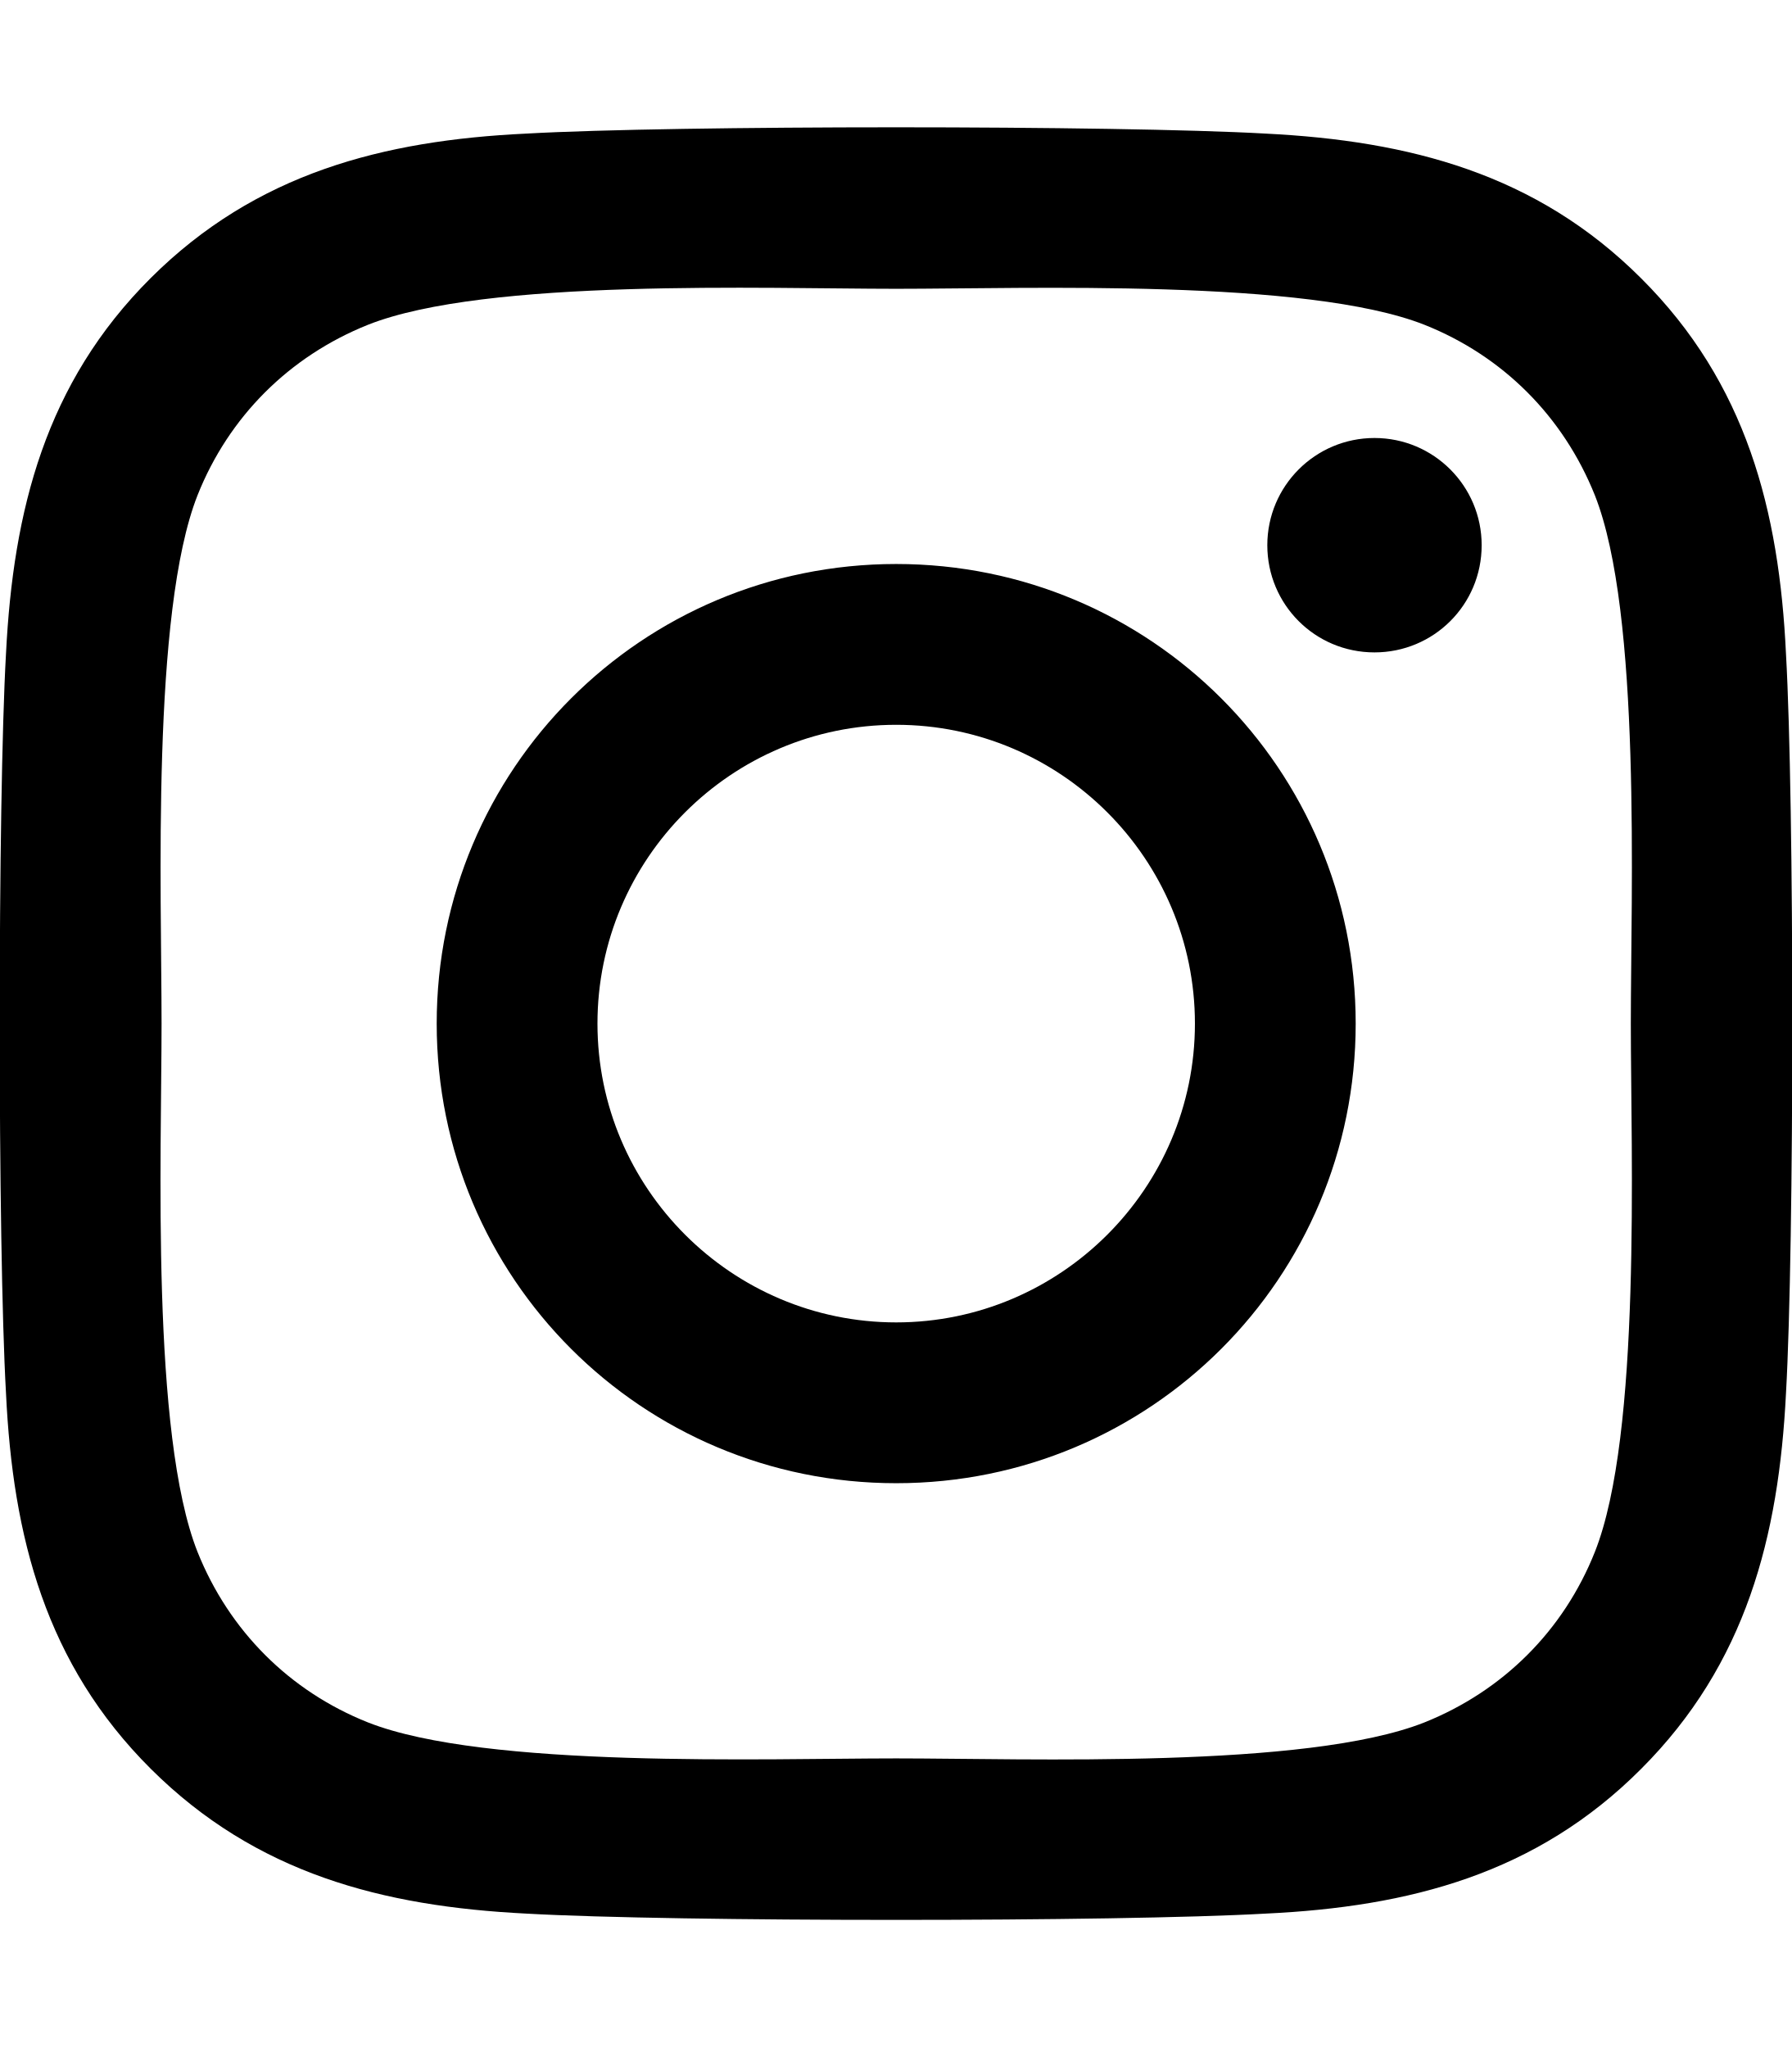
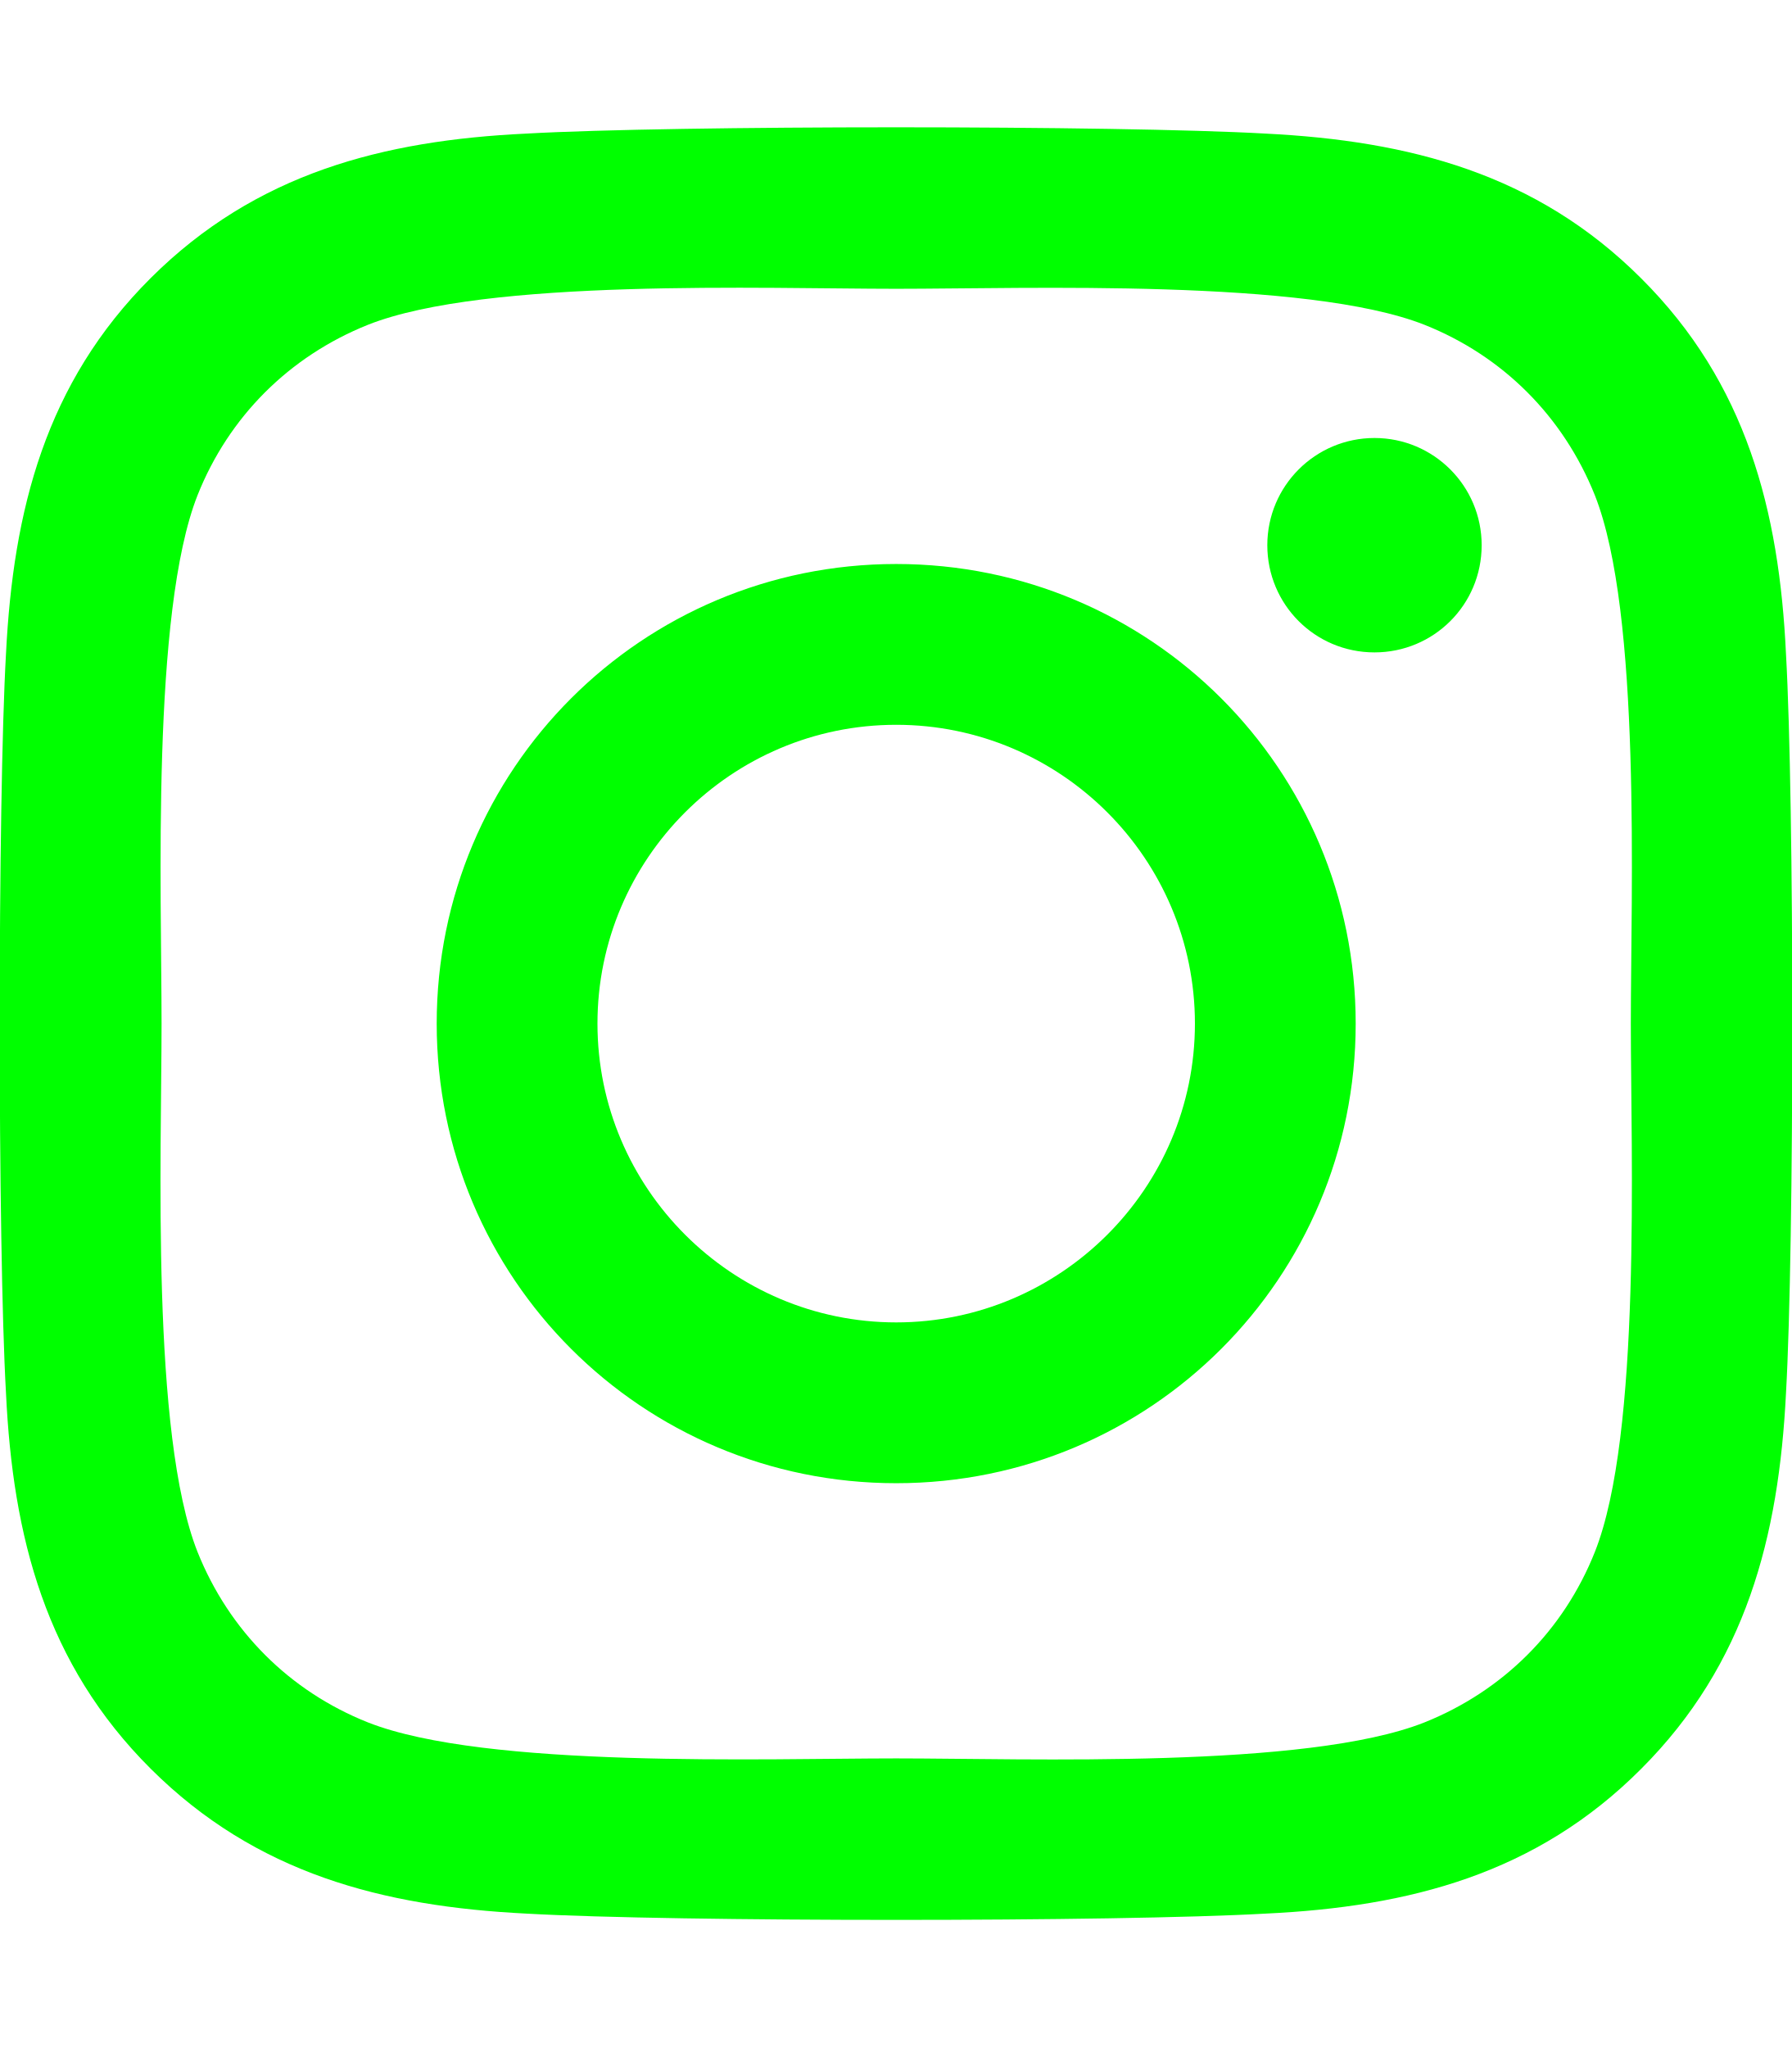
<svg xmlns="http://www.w3.org/2000/svg" viewBox="0 0 448 512">
-   <path d="M224.1 141c-63.6 0-114.9 51.3-114.9 114.9s51.3 114.9 114.9 114.9S339 319.5 339 255.9 287.7 141 224.1 141zm0 189.6c-41.1 0-74.7-33.5-74.7-74.7s33.5-74.7 74.7-74.7 74.7 33.5 74.7 74.7-33.6 74.7-74.7 74.7zm146.4-194.3c0 14.9-12 26.8-26.8 26.8-14.9 0-26.8-12-26.8-26.8s12-26.8 26.8-26.8 26.8 12 26.8 26.8zm76.1 27.2c-1.7-35.9-9.9-67.7-36.2-93.9-26.2-26.2-58-34.4-93.9-36.2-37-2.1-147.9-2.1-184.9 0-35.8 1.7-67.6 9.9-93.9 36.1s-34.4 58-36.2 93.9c-2.1 37-2.1 147.9 0 184.9 1.7 35.9 9.9 67.7 36.2 93.9s58 34.4 93.9 36.2c37 2.1 147.9 2.1 184.9 0 35.9-1.7 67.7-9.9 93.9-36.2 26.2-26.2 34.4-58 36.2-93.9 2.1-37 2.1-147.8 0-184.8zM398.8 388c-7.8 19.6-22.9 34.7-42.6 42.6-29.5 11.7-99.5 9-132.1 9s-102.7 2.6-132.1-9c-19.6-7.8-34.7-22.9-42.6-42.6-11.7-29.5-9-99.5-9-132.1s-2.6-102.7 9-132.1c7.8-19.6 22.9-34.7 42.6-42.6 29.5-11.7 99.5-9 132.1-9s102.7-2.6 132.1 9c19.6 7.8 34.7 22.9 42.6 42.6 11.7 29.5 9 99.5 9 132.1s2.7 102.7-9 132.1z" />
+   <path fill="lime" d="M224.1 141c-63.6 0-114.9 51.3-114.9 114.9s51.3 114.9 114.9 114.9S339 319.5 339 255.9 287.7 141 224.1 141zm0 189.6c-41.1 0-74.7-33.5-74.7-74.7s33.5-74.7 74.7-74.7 74.7 33.5 74.7 74.7-33.6 74.7-74.7 74.7zm146.4-194.3c0 14.9-12 26.8-26.8 26.8-14.9 0-26.8-12-26.8-26.8s12-26.8 26.8-26.8 26.8 12 26.8 26.8zm76.1 27.2c-1.7-35.9-9.9-67.7-36.2-93.9-26.2-26.2-58-34.4-93.9-36.2-37-2.1-147.9-2.1-184.9 0-35.8 1.7-67.6 9.9-93.9 36.1s-34.4 58-36.2 93.9c-2.1 37-2.1 147.9 0 184.9 1.7 35.9 9.9 67.7 36.2 93.9s58 34.4 93.9 36.2c37 2.1 147.9 2.1 184.9 0 35.9-1.7 67.7-9.9 93.9-36.2 26.2-26.2 34.4-58 36.2-93.9 2.1-37 2.1-147.8 0-184.8zM398.8 388c-7.8 19.6-22.9 34.7-42.6 42.6-29.5 11.7-99.5 9-132.1 9s-102.7 2.6-132.1-9c-19.6-7.8-34.7-22.9-42.6-42.6-11.7-29.5-9-99.5-9-132.1s-2.6-102.7 9-132.1c7.8-19.6 22.9-34.7 42.6-42.6 29.5-11.7 99.5-9 132.1-9s102.7-2.6 132.1 9c19.6 7.8 34.7 22.9 42.6 42.6 11.7 29.5 9 99.5 9 132.1s2.7 102.7-9 132.1z" />
</svg>
